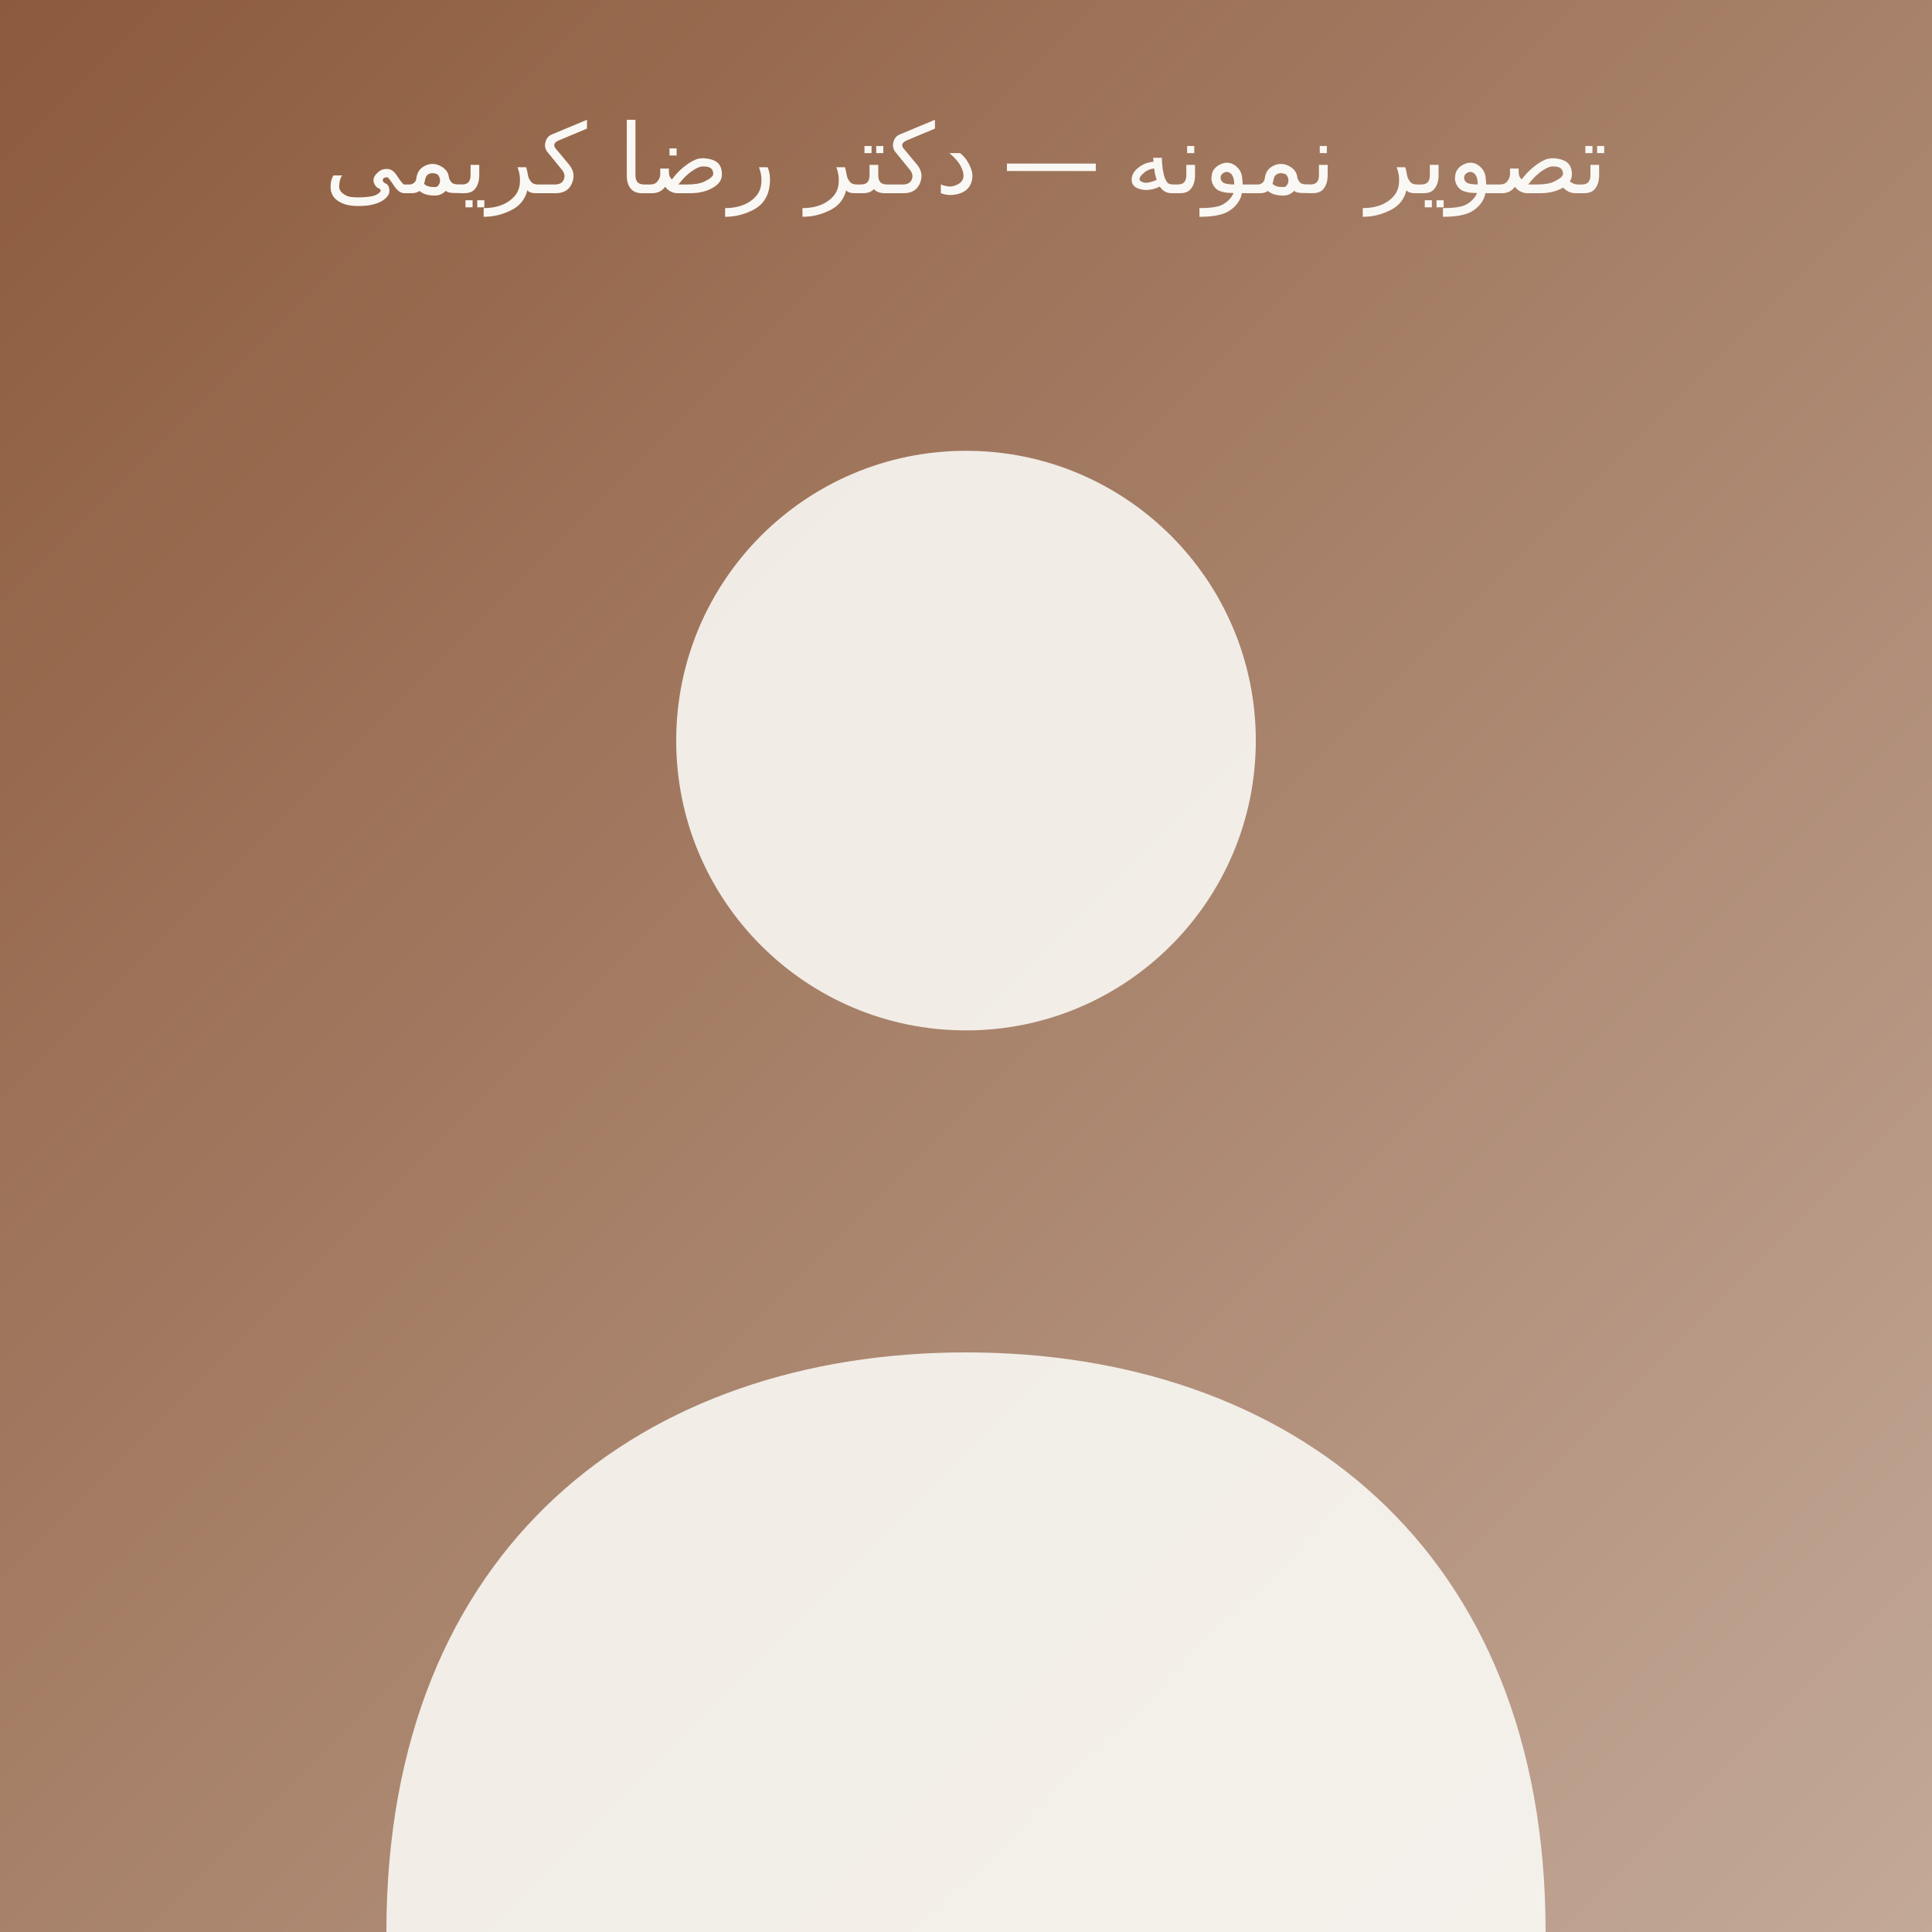
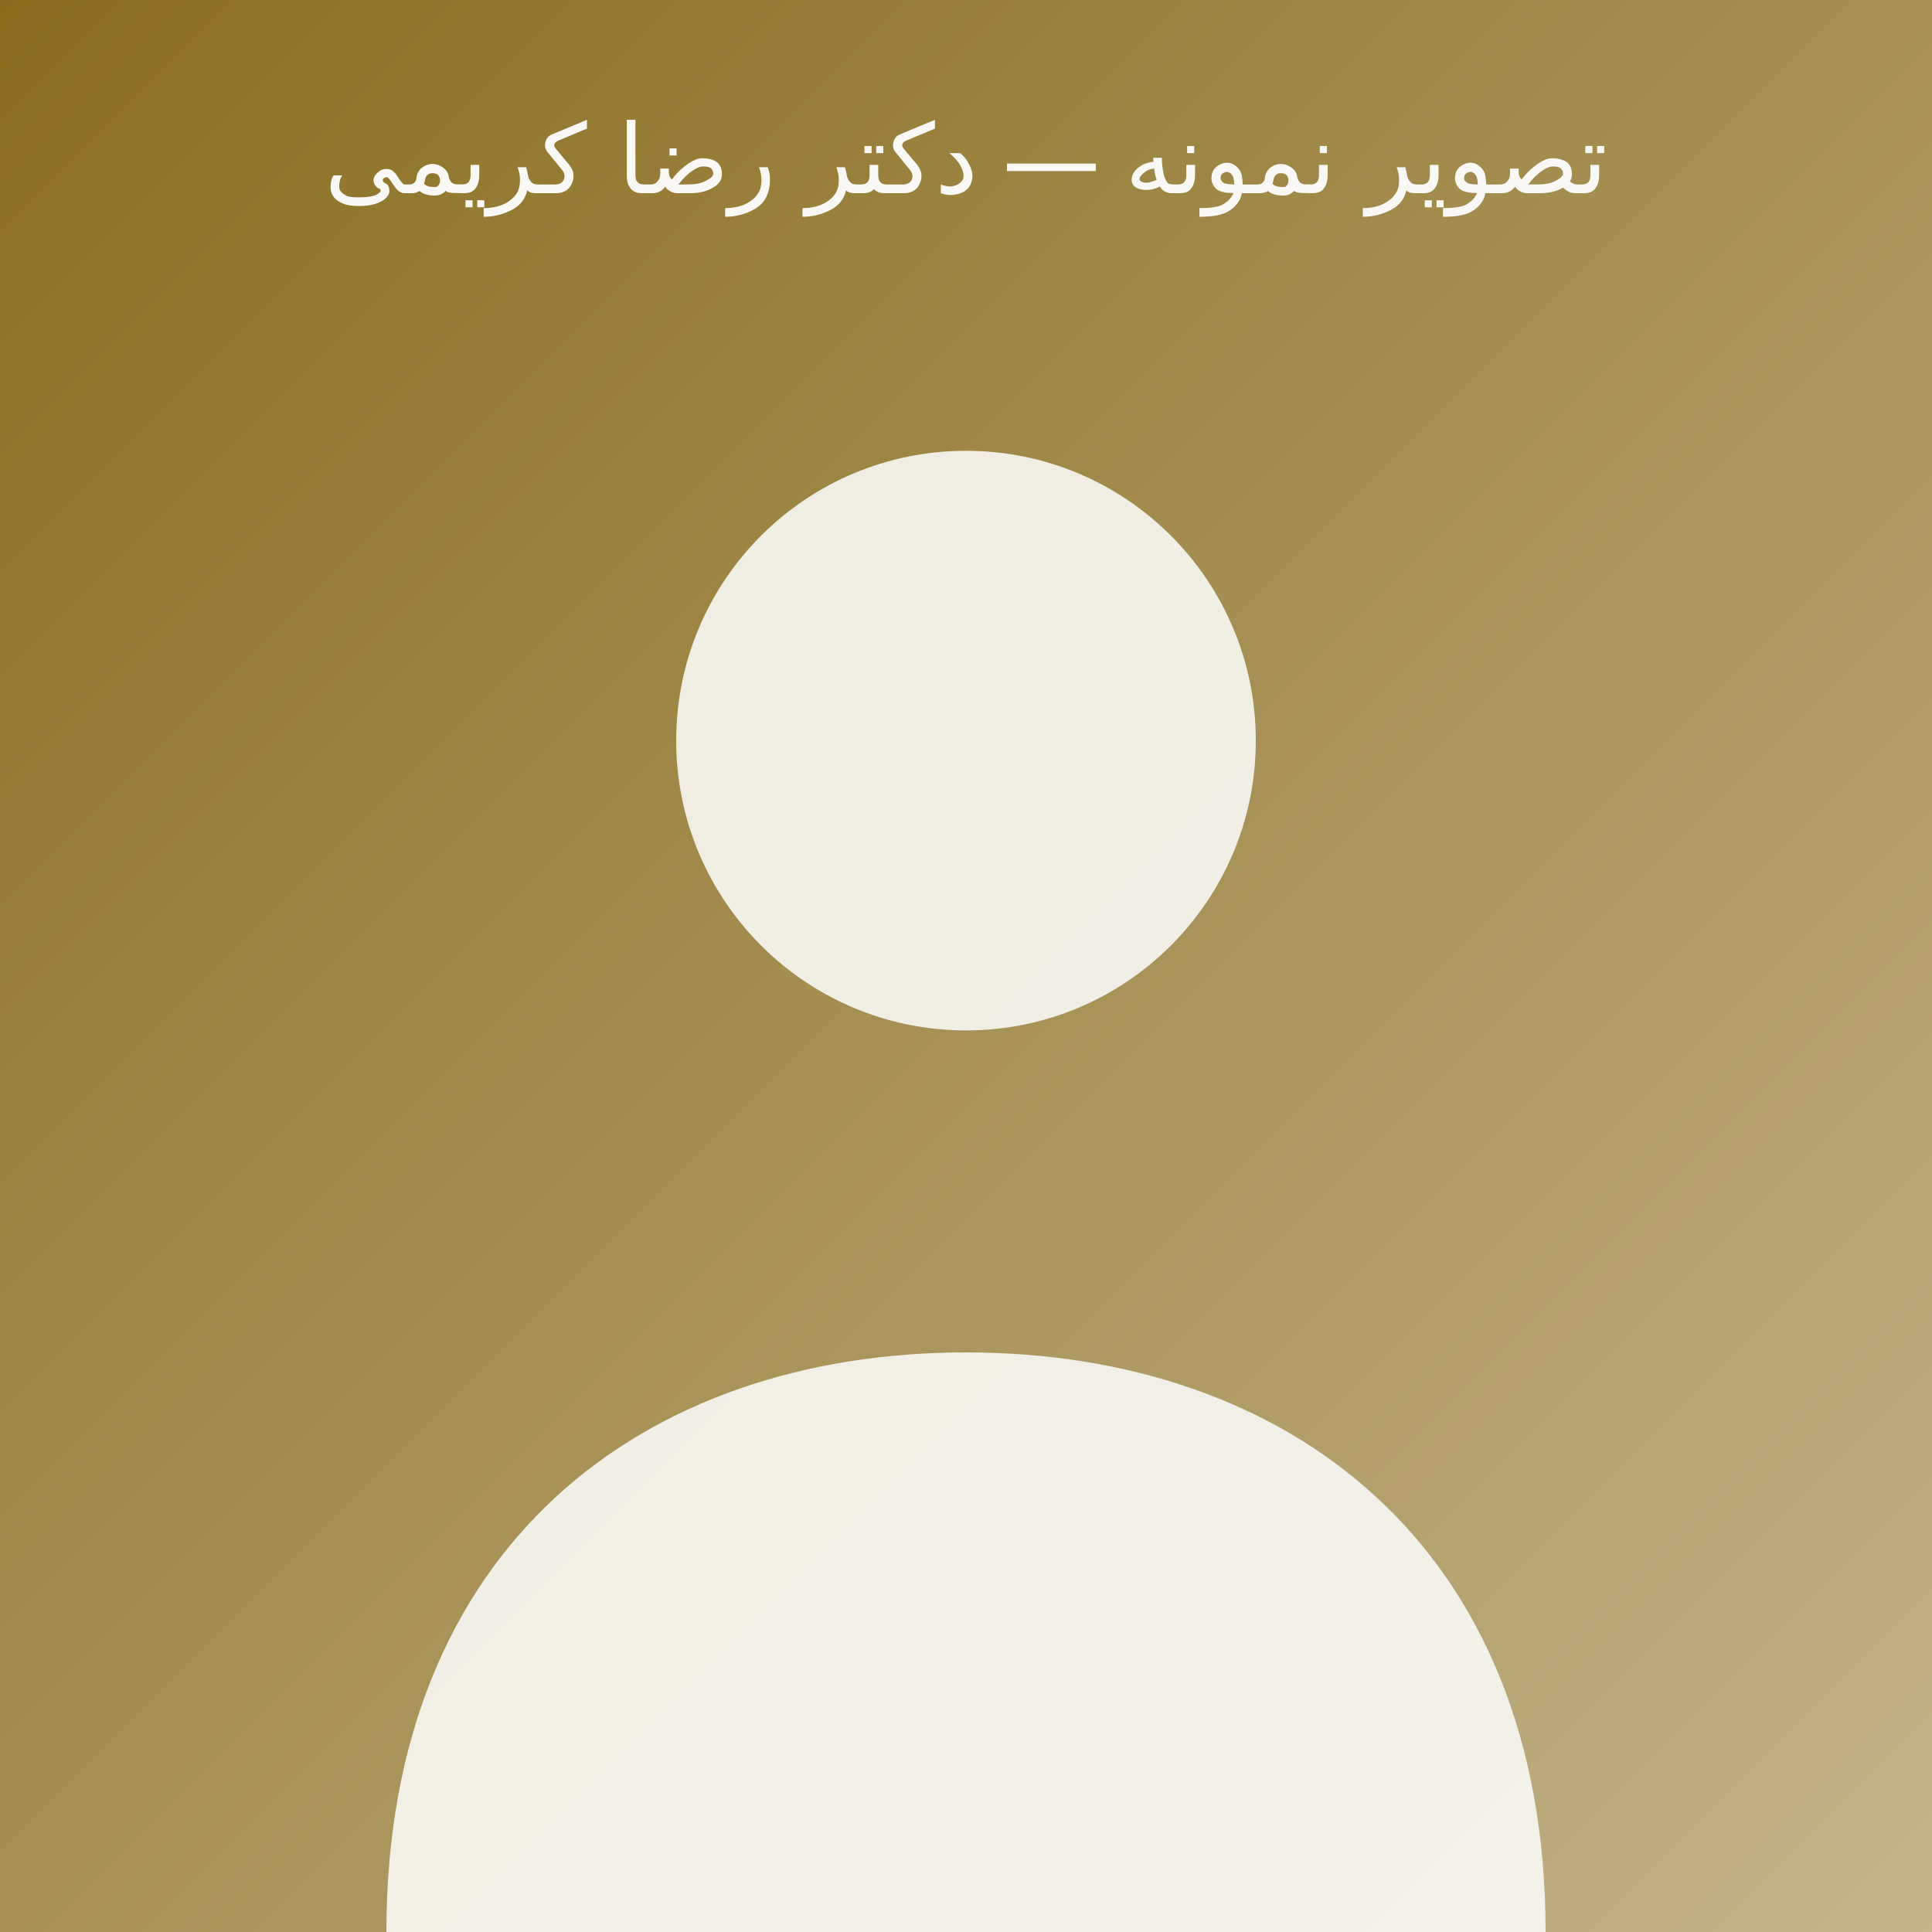
<svg xmlns="http://www.w3.org/2000/svg" viewBox="0 0 600 600" width="600" height="600" role="img" aria-label="تصویر نمونه درمانگر">
  <defs>
    <linearGradient id="g" x1="0" y1="0" x2="1" y2="1">
-       <stop offset="0" stop-color="#8c5a3c" />
-       <stop offset="1" stop-color="#c3a998" />
+       <stop offset="0" stop-color="#8a6d1f" />
+       <stop offset="1" stop-color="#c2b38a" />
    </linearGradient>
  </defs>
  <rect width="600" height="600" fill="url(#g)" />
  <circle cx="300" cy="230" r="90" fill="#faf8f4" opacity="0.9" />
  <path d="M120 600c0-120 80-180 180-180s180 60 180 180z" fill="#faf8f4" opacity="0.9" />
  <text x="300" y="60" font-family="Tahoma, sans-serif" font-size="30" fill="#faf8f4" text-anchor="middle">تصویر نمونه — دکتر رضا کریمی</text>
</svg>
